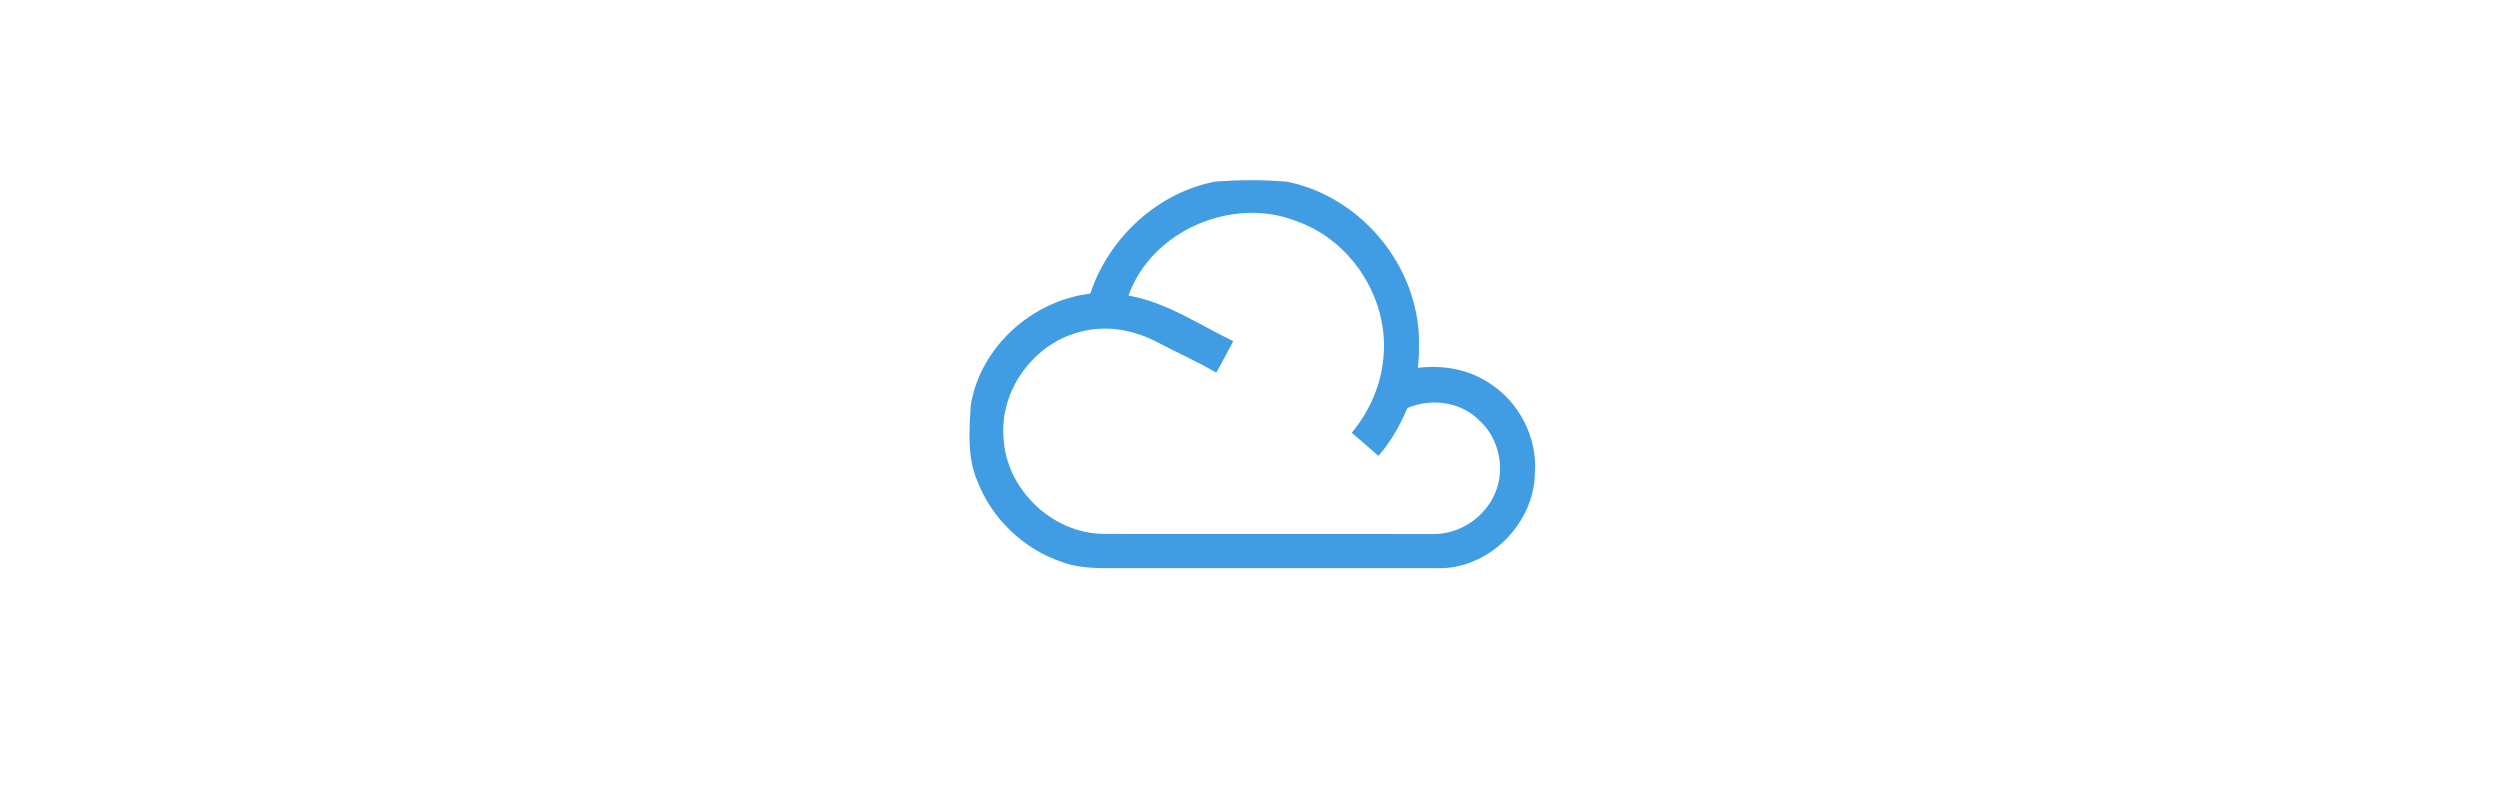
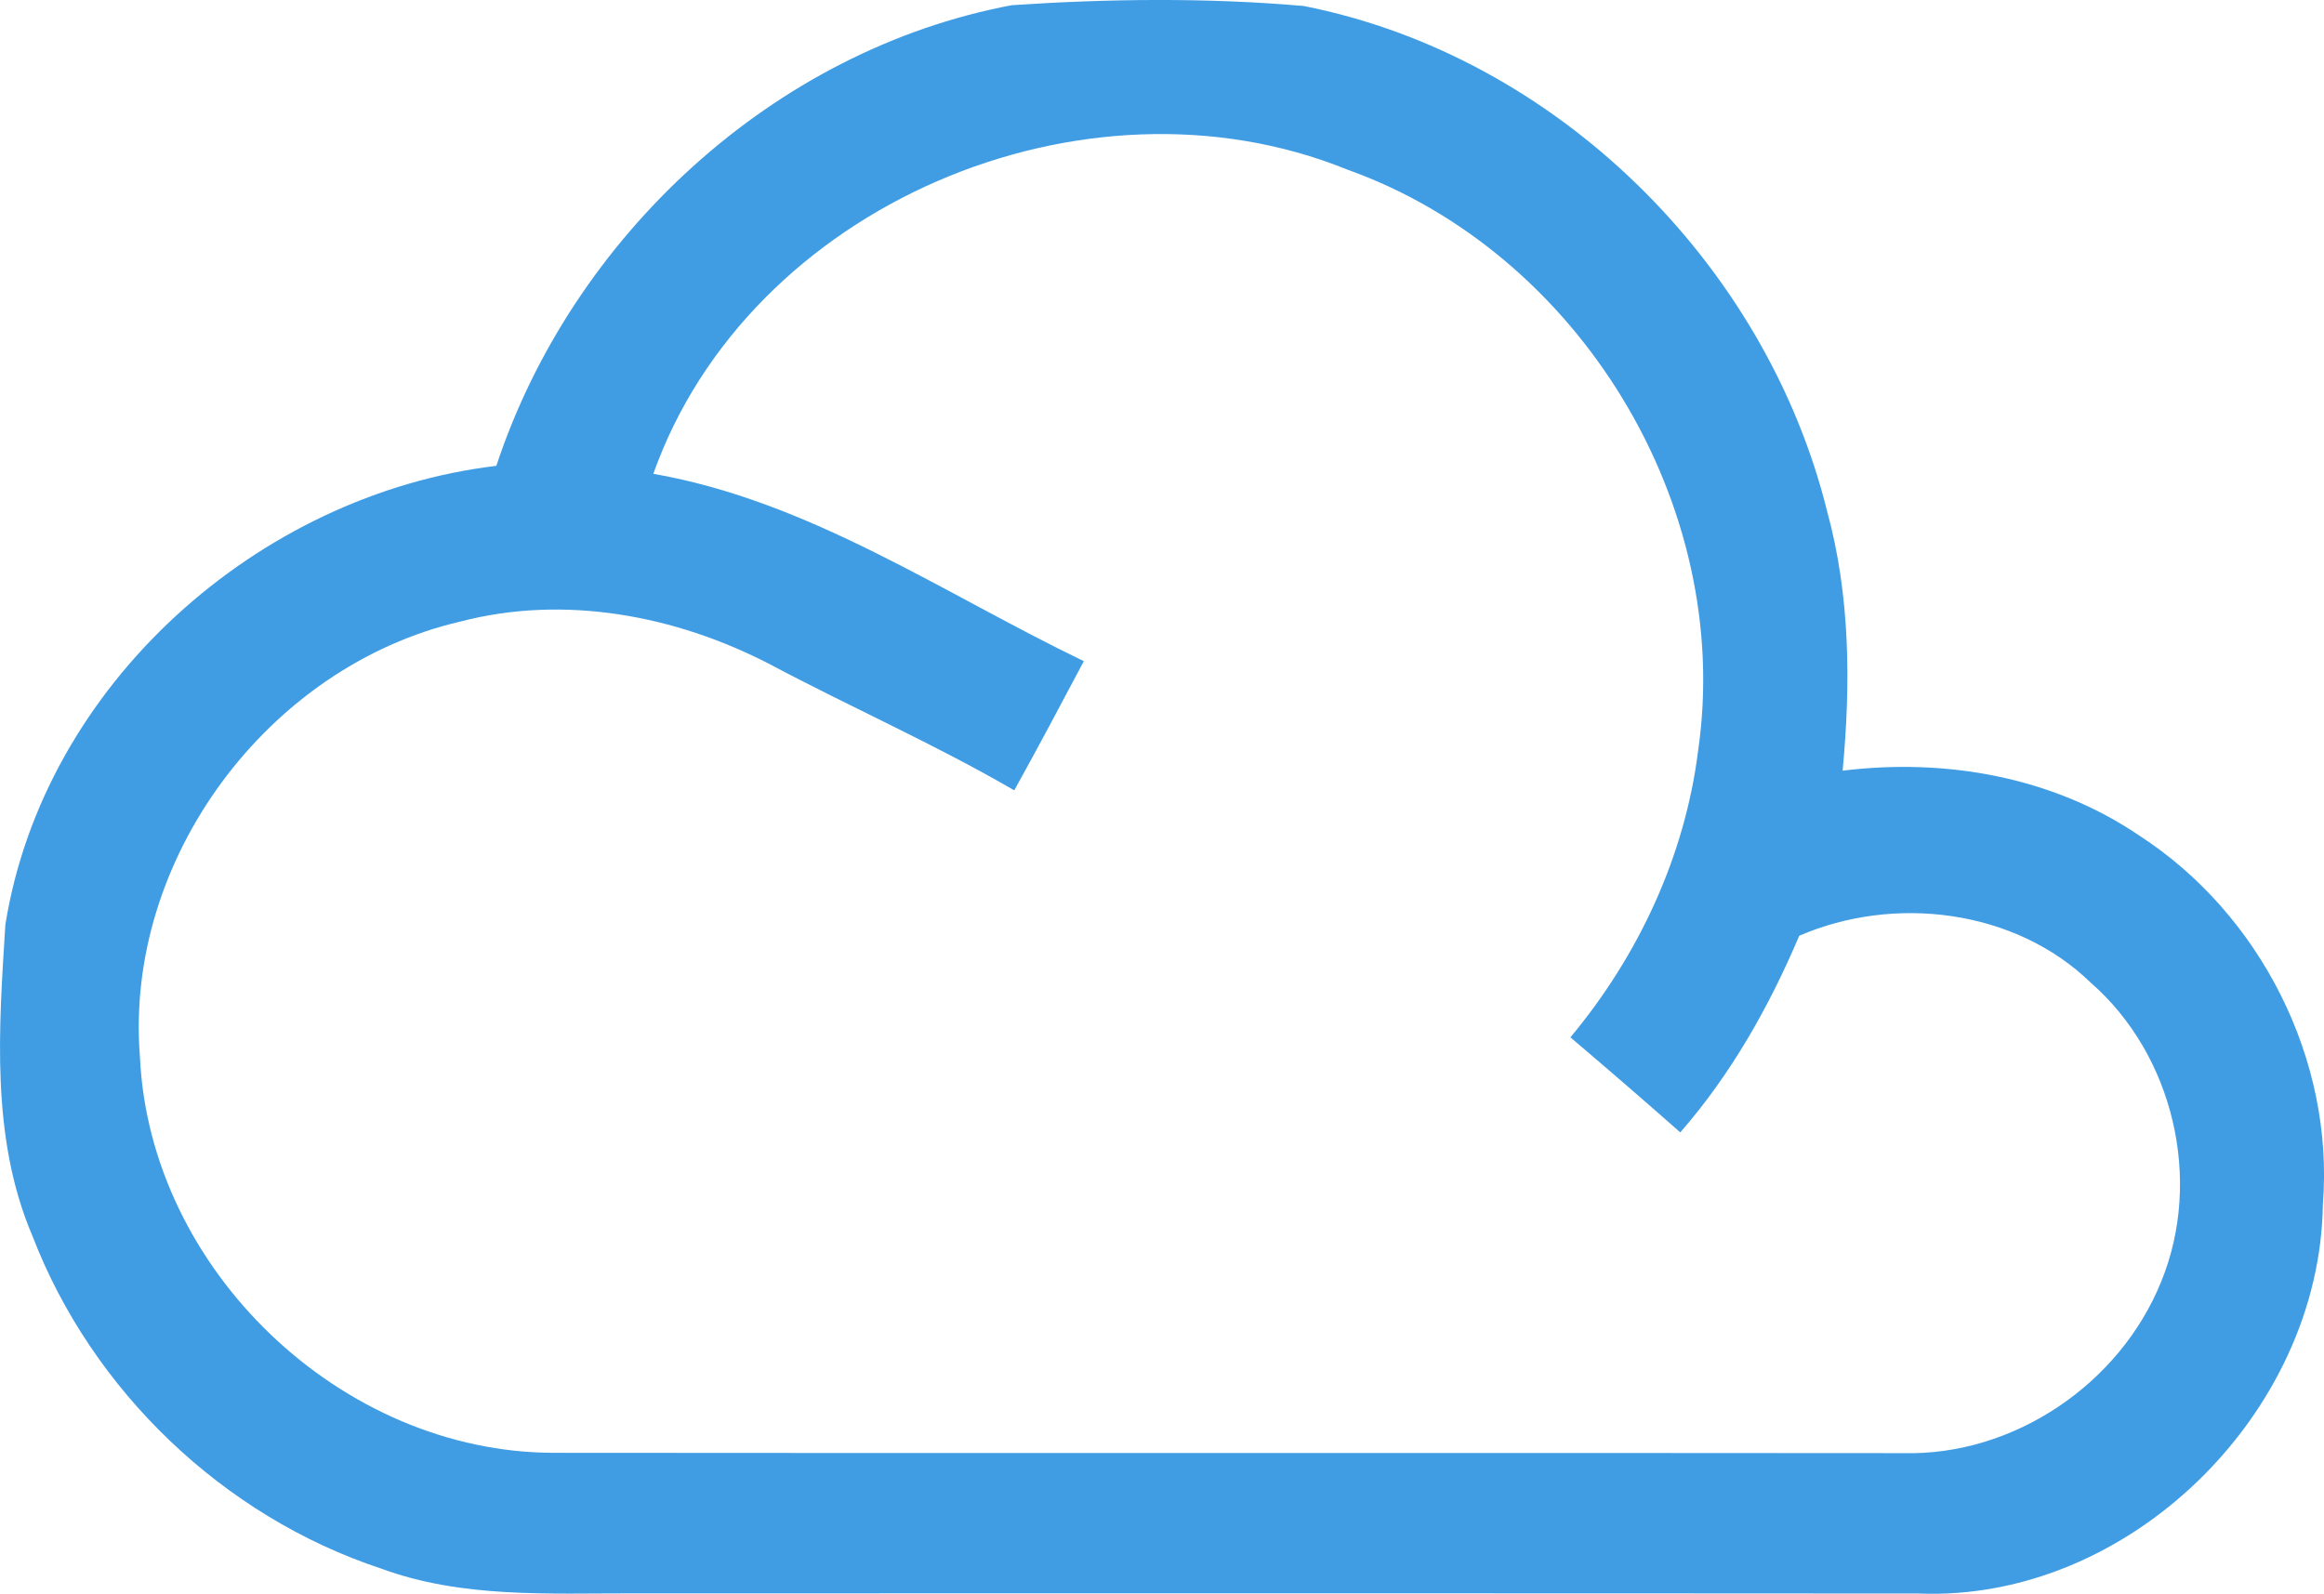
- <svg xmlns="http://www.w3.org/2000/svg" width="632pt" height="204pt" viewBox="0 0 632 204" version="1.1" id="svg2">
+ <svg xmlns="http://www.w3.org/2000/svg" version="1.1" id="svg2" viewBox="245.08 45.56 143 98.09">
  <defs id="defs41" />
  <g id="#409de4ff">
    <path d="m 307.34,45.879 c 5.97,-0.4 12,-0.47 17.96,0.05 15.51,3.06 28.43,15.83 32.21,31.11 1.42,5.19 1.45,10.63 0.95,15.95 6.33,-0.78 12.92,0.37 18.25,3.99 7.46,4.83 12.01,13.81 11.3,22.7 -0.17,12.85 -11.94,24.47 -24.88,23.95 -26.35,-0.02 -52.7,-0.01 -79.05,-0.01 -5.21,-0.01 -10.59,0.31 -15.56,-1.53 -9.71,-3.21 -17.78,-10.94 -21.45,-20.48 -2.57,-6.02 -2.06,-12.76 -1.66,-19.14 2.36,-14.75 15.52,-26.49 30.21,-28.24 4.66,-14.1 17.04,-25.59 31.72,-28.35 m -22.06,28.84 c 9.63,1.68 17.83,7.36 26.49,11.53 -1.41,2.66 -2.82,5.32 -4.28,7.95 -4.89,-2.84 -10.07,-5.12 -15.06,-7.77 -5.81,-3.01 -12.65,-4.29 -19.05,-2.61 -11.82,2.75 -20.66,14.64 -19.69,26.77 0.59,13.1 12.38,24.38 25.49,24.38 27.67,0.03 55.33,-0.01 82.99,0.02 6.82,0.18 13.35,-4.26 15.89,-10.55 2.57,-6.27 0.76,-13.96 -4.34,-18.41 -4.66,-4.52 -12.09,-5.41 -17.93,-2.88 -1.85,4.36 -4.2,8.53 -7.32,12.1 -2.23,-1.97 -4.49,-3.92 -6.76,-5.85 4.18,-5.01 7.05,-11.15 7.86,-17.65 2.18,-15.06 -7.3,-30.66 -21.61,-35.76 -16.15,-6.54 -36.81,2.2 -42.68,18.73 z" id="path18" style="fill:#409de4" />
  </g>
</svg>
